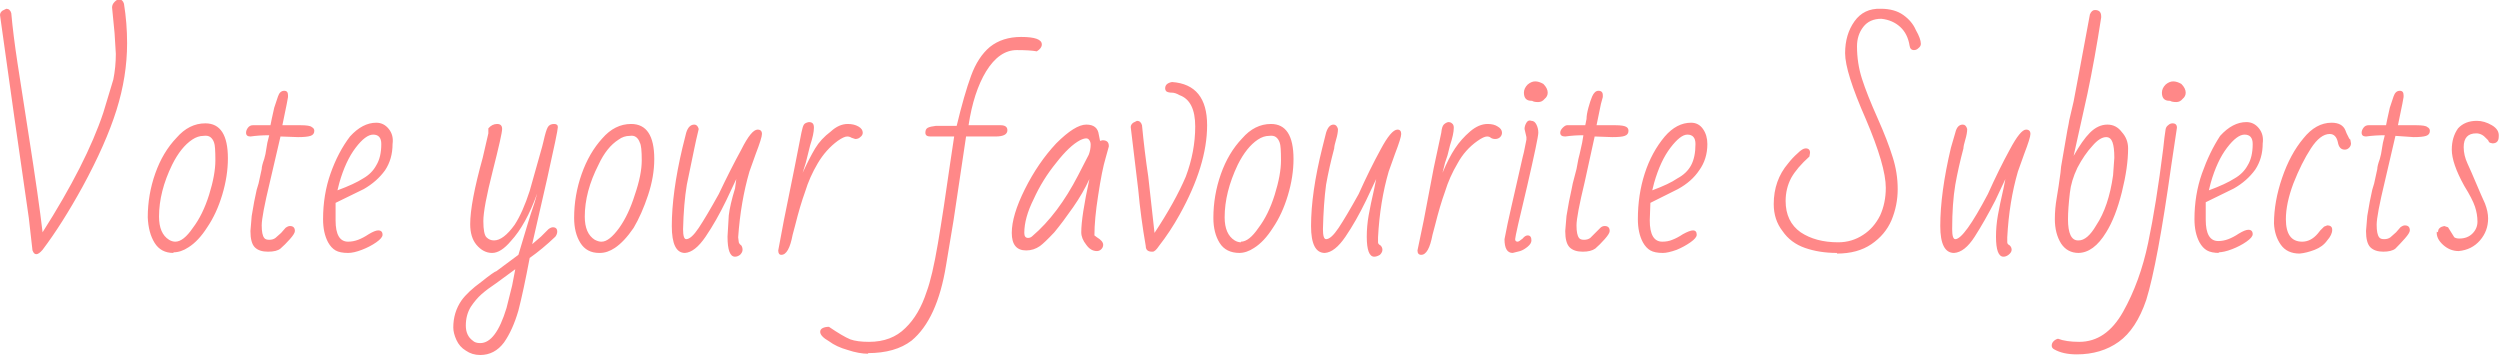
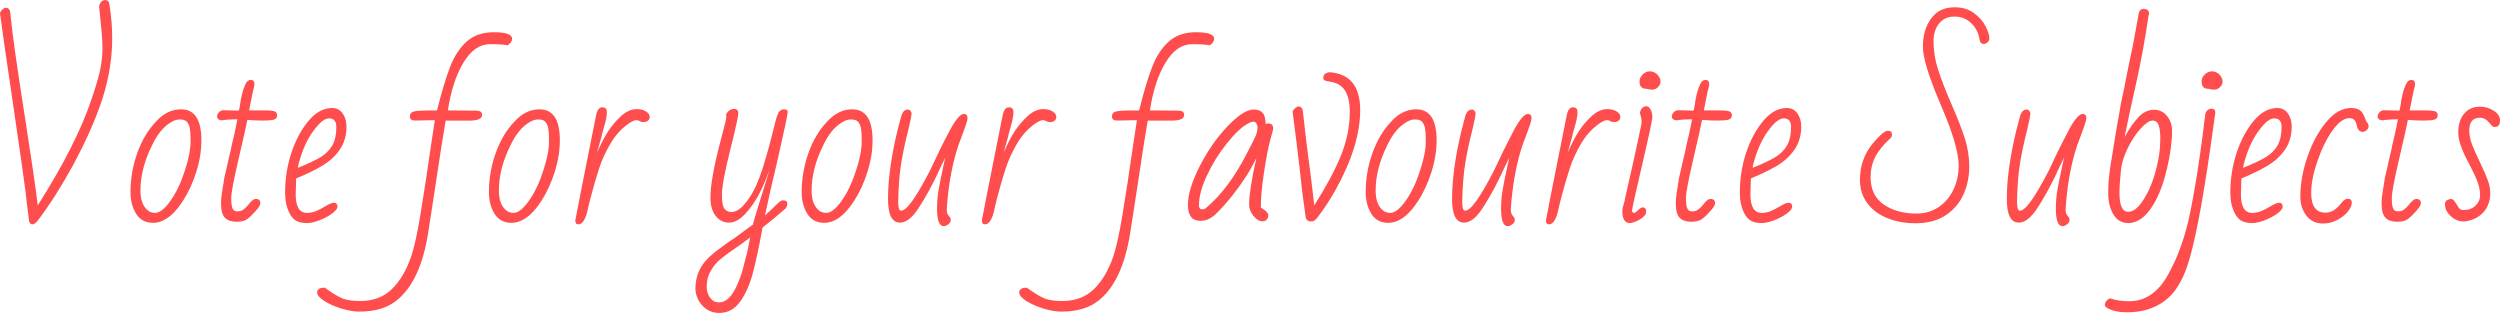
- <svg xmlns="http://www.w3.org/2000/svg" version="1.1" viewBox="0 0 3993 567">
+ <svg xmlns="http://www.w3.org/2000/svg" xml:space="preserve" width="724.48" height="90.69">
  <defs>
-     <linearGradient id="a" x1="190" x2="1694" y1="2433" y2="2433" gradientTransform="scale(2.65414 .37677)" gradientUnits="userSpaceOnUse">
-       <stop offset="0" stop-color="#f88" />
+     <linearGradient id="a" x1="1.79" x2="258.116" y1="-52.726" y2="-52.726" gradientUnits="userSpaceOnUse" gradientTransform="scale(2.8264 .3538)">
+       <stop offset="0" stop-color="#ff4c4c" />
+       <stop offset="1" stop-color="#ff4c4c" />
    </linearGradient>
  </defs>
-   <path d="m556 1034-6-53-23-160-23-164q0-4 4-7l6-3q6 0 8 7 3 34 10 80L550 850q16 102 22 154 70-110 97-191l16-53q4-20 4-41l-2-33-4-41q0-5 4-9t7-4q6 0 8 7 5 31 5 63 0 53-17 107t-54 122q-33 60-64 101-6 7-10 7t-6-6zm225 3q-20 0-30-16T740 980q0-36 12-70t34-57q20-23 46-23 36 0 36 56 0 28-9 58t-24 52q-14 22-30 32-12 8-24 8zm3-18q13 0 28-22 16-21 26-53 10-32 10-55t-2-28q-2-6-6-9t-11-2q-9 0-18 6-18 12-32 40-21 43-21 83 0 27 16 37 5 3 10 3zm148 16q-14 0-21-7-7-7-7-26l2-24 4-23 4-19 3-10 5-23q0-5 4-16l2-8 3-18 3-12q-16 0-30 2-7 0-7-6 0-4 3-8t8-4h28l2-10 4-18 6-18q3-9 10-9 6 0 6 7v3l-2 11-7 34h29q15 0 18 3 4 2 4 6 0 6-6 8-6 2-20 2l-28-1-17 73q-13 54-13 69t4 20q2 3 8 3 6 0 10-3l9-8 7-8q4-3 7-3 8 0 8 8 0 4-8 13t-15 15q-6 5-20 5zm128 2q-13 0-20-4t-12-13q-8-15-8-37 0-39 12-73t31-59q20-22 42-22 12 0 20 10t6 24q0 24-12 42-13 18-34 30l-45 22v28q0 34 20 34 8 0 16-3t17-9q10-6 15-6 7 0 7 7 0 5-10 12t-23 12q-13 5-22 5zm-17-100q27-10 41-19 14-8 21-21 8-13 8-34 0-15-13-15-12 0-28 21-16 21-26 56l-3 12zm228 263q-13 0-23-7-10-6-15-17t-5-20q0-24 13-43 10-14 32-30 20-16 24-17l35-26 15-50 5-16 6-18 4-14q-18 50-42 76-16 19-30 19t-25-13q-10-12-10-33 0-34 20-106l9-39v-8q6-7 14-7t8 8q0 8-15 67t-15 80q0 21 5 26t12 5q15 0 33-25 13-20 24-54l20-71 2-8q4-18 7-23 3-5 10-5 6 0 6 5 0 6-17 82l-24 105 14-12 12-12q4-3 7-3 7 0 7 7 0 4-3 8-21 20-41 34-10 53-18 84-9 31-23 51-15 20-38 20zm0-19q25 0 42-56l9-36 5-26-30 22q-15 10-24 18t-17 20q-8 13-8 30 0 16 11 24 4 4 12 4zm190-144q-20 0-30-16t-10-40q0-36 12-70t33-57q20-23 46-23 37 0 37 56 0 28-10 58t-23 52q-15 22-30 32-12 8-24 8zm4-18q12 0 28-22 15-21 25-53 11-32 11-55t-3-28q-2-6-6-9t-10-2q-10 0-18 6-19 12-32 40-22 43-22 83 0 27 16 37 6 3 10 3zm213 24q-12 0-12-32l2-34q2-17 10-43l2-15-16 34q-16 33-33 58t-33 26q-21 0-21-43 0-53 17-125l6-24q4-13 13-13 5 0 7 7l-4 17-3 14-12 58q-5 30-6 71 0 16 5 16 8 0 20-18t32-54q19-40 36-71 16-32 26-32 7 0 7 7 0 6-10 32l-10 28q-14 48-18 105l1 8q1 3 4 5 2 3 2 7t-4 8q-4 3-8 3zm74-3q-5 0-5-7l9-48 17-84 11-56q2-10 4-13t8-4q4 0 6 2 2 2 2 7 0 10-6 28l-4 16-3 12-5 16q11-24 20-39t25-27q13-12 27-12 10 0 17 4t7 10q0 4-4 7-3 3-8 3l-6-2q-3-2-7-2-5 0-15 7-19 14-32 36-13 22-20 45-8 22-16 54l-4 15q-6 32-18 32zm139 158q-15 0-33-6-18-5-30-14-14-8-14-15 0-4 4-6t10-2q22 15 34 20 11 4 30 4 36 0 58-22 22-21 34-58 9-24 18-77t20-131l6-40H1990q-8 0-8-6t4-8q4-2 13-3h33q12-50 23-80t30-46q20-16 50-16 33 0 33 12 0 6-8 11-11-2-32-2-28 0-49 34-20 33-28 86h51q11 0 11 8 0 10-19 10h-47l-20 134-12 72q-14 86-55 120-26 20-70 20zm365-164q-10 0-17-10-8-10-8-20 0-25 13-85-10 22-26 45t-30 40q-16 17-23 22-10 7-22 7-23 0-23-28t21-70q21-42 50-73 30-30 48-30 18 0 20 16l2 10 4-1q10 0 10 9v1l-5 18q-6 20-12 60-6 38-6 64l4 3q10 6 10 12 0 4-3 7-3 3-7 3zm-110-21q4 0 7-3 41-35 73-97l17-33q3-8 3-16 0-4-2-7-2-3-5-3-4 0-10 3-17 9-38 36-22 27-36 58-15 30-15 54 0 8 6 8zm198 22q-10 0-10-9-8-46-12-90l-12-100q0-4 4-7l6-3q6 0 8 7 4 42 10 82l10 90q33-50 50-90 15-40 15-80 0-41-25-50-7-4-12-4-6 0-9-2-2-2-2-5 0-8 11-10 56 4 56 69 0 64-44 143-15 27-33 50-6 9-10 9zm140 2q-22 0-32-16t-10-40q0-36 12-70t34-57q20-23 46-23 36 0 36 56 0 28-9 58t-24 52q-14 22-30 32-12 8-24 8zm2-18q13 0 28-22 16-21 26-53 10-32 10-55t-2-28q-2-6-6-9t-11-2q-9 0-18 6-18 12-32 40Q2460 940 2460 980q0 27 16 37 5 3 10 3zm213 24q-12 0-12-32 0-17 3-34t9-43l3-15-16 34q-16 33-33 58t-33 26q-22 0-22-43 0-53 18-125l6-24q4-13 12-13 5 0 7 7 0 7-3 17t-3 14q-8 30-13 58-4 30-5 71 0 16 5 16 8 0 20-18t32-54q18-40 35-71 17-32 27-32 6 0 6 7 0 6-10 32l-10 28q-14 48-17 105v8q0 3 4 5 3 3 3 7t-4 8q-5 3-9 3zm75-3q-6 0-6-7l10-48 16-84 12-56q1-10 4-13t7-4q4 0 6 2 3 2 3 7 0 10-6 28l-4 16-4 12-4 16q10-24 20-39t24-27q14-12 28-12 10 0 16 4 7 4 7 10 0 4-3 7-3 3-8 3-4 0-7-2-2-2-6-2-5 0-15 7-20 14-32 36-13 22-20 45-8 22-16 54l-4 15q-6 32-18 32zm146-3q-13 0-13-22l2-10 3-15 6-27 8-35 10-44 2-8 4-20v-4l-3-13q0-5 3-10t8-3q5 0 8 6t3 13q0 8-18 86-19 79-19 84 0 4 4 4 2 0 8-5 4-5 8-5 6 0 6 8 0 5-6 10t-12 7l-12 3zm40-241q-6 0-9-2h-1q-12 0-12-13 0-7 6-13 6-5 12-5t13 4q7 7 7 14 0 6-5 10-4 5-10 5zm72 239q-14 0-21-7-7-7-7-26l2-24 4-23 4-19 2-10 6-23 3-16 2-8 4-18 2-12q-15 0-29 2-8 0-8-6 0-4 4-8t7-4h29l2-10q0-7 3-18t6-18q4-9 10-9 7 0 7 7v3l-3 11-7 34h30q14 0 18 3 3 2 3 6 0 6-6 8-5 2-20 2l-28-1-16 73q-13 54-13 69t4 20q2 3 8 3 6 0 10-3l8-8 8-8q3-3 7-3 8 0 8 8 0 4-8 13t-15 15q-7 5-20 5zm128 2q-13 0-20-4t-12-13q-8-15-8-37 0-39 11-73t32-59q19-22 42-22 12 0 19 10t7 24q0 24-13 42-12 18-34 30l-44 22-1 28q0 34 20 34 9 0 16-3 8-3 17-9 11-6 16-6 6 0 6 7 0 5-10 12t-22 12q-14 5-22 5zm-17-100q27-10 40-19 15-8 22-21 7-13 7-34 0-15-13-15-11 0-27 21t-26 56l-3 12zm295 100q-28 0-51-8t-36-27q-14-18-14-43 0-38 23-65 7-9 15-16 8-8 13-8 7 0 7 7l-1 6q-20 18-29 34-9 17-9 37 0 33 24 50 24 16 60 16 22 0 40-12 17-11 27-31 9-20 9-44 0-35-32-110-33-75-33-105t15-51 42-20q22 0 36 10t20 24q8 14 8 22 0 4-4 7-3 3-7 3-6 0-7-7-3-19-15-30t-30-13q-19 0-29 13t-10 31q0 27 8 52t25 63q16 36 24 62 8 25 8 51 0 26-10 50-10 23-32 38t-55 15zm266 6q-12 0-12-32 0-17 3-34t9-43l3-15-16 34q-17 33-33 58t-33 26q-22 0-22-43 0-53 17-125l7-24q3-13 12-13 5 0 7 7 0 7-3 17T3640 870q-8 30-13 58-5 30-5 71 0 16 5 16 7 0 20-18t32-54q18-40 35-71 17-32 26-32 7 0 7 7 0 6-10 32l-10 28q-14 48-17 105v8q0 3 4 5 3 3 3 7t-5 8q-4 3-8 3zm120-6q-18 0-28-15-10-16-10-39 0-17 3-34t6-40l1-10 10-58 2-10 1-6 7-30 10-53 16-86q3-7 8-7 10 0 10 10v2q-10 65-22 122l-22 99q14-25 26-37 13-13 28-13 14 0 23 12 10 11 10 26 0 30-10 70t-25 64q-20 33-45 33zm0-20q14 0 28-24 20-30 27-80l2-28q0-17-3-25t-10-8q-10 0-22 14-13 14-24 35-10 21-12 40-3 26-3 42 0 34 16 34zm-3 182q-22 0-36-8-4-2-4-6t3-7q3-3 7-4 13 5 34 5 43 0 70-48t40-110q13-62 24-150l2-18 2-14q1-4 4-6 3-3 7-3 7 0 7 7l-9 60q-22 157-40 215-16 47-44 67t-67 20zM3980 796q-7 0-10-2h-1q-12 0-12-13 0-7 6-13 6-5 12-5t13 4q7 7 7 14 0 6-5 10-4 5-10 5zm69 241q-13 0-20-4t-12-13q-8-15-8-37 0-39 12-73t29-60q20-22 42-22 12 0 20 10t6 24q0 24-12 42-13 18-34 30l-45 22v28q0 34 20 34 8 0 16-3t17-9q10-6 15-6 7 0 7 7 0 5-10 12t-23 12q-13 5-22 5zm-17-100q27-10 41-19 14-8 21-21 8-13 8-34 0-15-13-15-12 0-28 21-16 21-26 56l-3 12zm145 101q-20 0-30-14t-11-34q0-35 13-73t34-63q20-25 45-25 17 0 22 12l2 5 2 4q2 5 4 6l1 6q0 4-3 7-3 3-7 3-9 0-11-12-3-13-13-13-15 0-30 23t-28 56q-12 32-12 57 0 36 26 36 14 0 25-13l4-5 6-6 5-2q8 0 8 7 0 8-8 17-7 10-20 15t-24 6zm134-3q-14 0-21-7-7-7-7-26l2-24 4-23 4-19 3-10 5-23q0-5 4-16l2-8 3-18 3-12q-16 0-30 2-7 0-7-6 0-4 3-8t8-4h28l2-10 4-18 6-18q3-9 10-9 6 0 6 7v3l-2 11-7 34h29q15 0 18 3 4 2 4 6 0 6-6 8-6 2-20 2L4330 850l-17 73q-13 54-13 69t4 20q2 3 8 3 6 0 10-3l9-8 7-8q4-3 7-3 8 0 8 8 0 4-8 13T4330 1030q-6 5-20 5zm87-31q0-5 3-7 2-2 7-3l6 2 5 8 5 8q3 2 8 2 13 0 21-8t8-19q0-12-4-24T4440 930q-20-36-20-58 0-20 10-34 11-12 30-12 12 0 24 7t11 18q0 11-10 11l-4-1q-2-1-3-4l-3-3q-7-8-16-8-20 0-20 22 0 13 6 26t14 32 14 32q5 13 5 24 0 20-13 35t-34 17q-14 0-25-10t-10-21" fill="url(#a)" transform="translate(-504-633)" />
+   <path d="M13.5.13q-.7-5.25-1.02-8.45-.51-4.22-3.65-25.6-3.07-20.67-3.77-26.3.19-.58.73-1.06.55-.48.99-.48.9 0 1.22 1.09.51 5.37 1.57 12.7 1.05 7.33 2.85 18.85Q14.98-12.86 16-4.48q11.14-17.54 15.55-30.66 1.79-5.24 2.5-8.44.7-3.2.7-6.6 0-2.11-.29-5.18-.28-3.07-.67-6.66 0-.76.55-1.37.54-.61 1.12-.61 1.08 0 1.28 1.09.83 4.99.83 9.98 0 8.58-2.72 17.19-2.72 8.6-8.55 19.48Q20.99-6.59 15.94 0q-.84 1.02-1.48 1.02T13.5.13zm35.97.45q-3.33 0-4.96-2.63-1.63-2.62-1.63-6.27 0-5.82 1.95-11.3 1.95-5.47 5.35-9.05 3.26-3.65 7.36-3.65 5.88 0 5.88 8.96 0 4.48-1.47 9.15t-3.81 8.32q-2.33 3.65-4.83 5.25Q51.39.58 49.47.58zm.51-2.88q1.99 0 4.45-3.46 2.47-3.46 4.13-8.58 1.73-5.12 1.73-8.7 0-3.71-.45-4.61-.38-.96-.96-1.34-.58-.39-1.79-.39-1.35 0-2.82 1.03-2.94 1.85-5.12 6.4-3.39 6.78-3.39 13.18 0 4.35 2.5 6.02.89.45 1.72.45zM73.6.26q-2.24 0-3.36-1.16-1.12-1.15-1.12-4.16 0-1.66.38-3.84l.58-3.64.7-3.01.39-1.73.83-3.52q.13-.83.58-2.69l.32-1.28.57-2.75.39-1.92q-2.5 0-4.61.32-1.28-.19-1.28-1.09 0-.64.51-1.21.51-.58 1.22-.64l4.6.12.32-1.6q.13-1.28.52-2.94.38-1.66.96-2.94.57-1.41 1.66-1.41 1.02 0 1.02 1.15v.38q-.25 1.28-.44 1.86L77.25-32h4.61q2.43 0 3 .38.52.39.52.96 0 1.03-.93 1.32-.93.28-3.17.28-2.05 0-4.54-.19-.39 2.11-2.63 11.71-2.05 8.71-2.05 11.01 0 2.5.58 3.27.32.51 1.34.51.9 0 1.57-.48t1.38-1.31q.7-.9 1.21-1.35.52-.45 1.09-.45 1.28 0 1.28 1.28 0 .64-1.28 2.12-1.28 1.47-2.43 2.36-1.02.84-3.2.84zm20.48.38q-2.05 0-3.2-.67-1.15-.67-1.86-2.08-1.34-2.5-1.34-6.02 0-6.14 1.86-11.68 1.85-5.53 5.05-9.31 3.07-3.58 6.72-3.58 1.92 0 3.04 1.56 1.12 1.57 1.12 3.81 0 3.91-2.01 6.79-2.02 2.88-5.41 4.8-2.95 1.72-7.17 3.45l-.13 4.61q0 5.38 3.27 5.38 1.34 0 2.59-.52 1.25-.51 2.72-1.4 1.73-1.03 2.43-1.03 1.09 0 1.09 1.15 0 .84-1.57 1.99T97.6-.16q-2.11.8-3.52.8zm-2.69-16q4.29-1.73 6.53-3.07 2.24-1.35 3.42-3.39 1.19-2.05 1.19-5.38 0-2.5-2.11-2.5-1.86 0-4.36 3.4-2.62 3.39-4.22 8.89-.45 1.54-.45 2.05zm17.79 41.66q-2.3 0-5.21-.89-2.91-.9-4.96-2.21t-2.05-2.46q0-.64.58-1.03.57-.38 1.66-.32 3.46 2.5 5.31 3.17 1.86.67 4.93.67 5.63 0 9.15-3.42 3.52-3.43 5.57-9.31 1.34-3.84 2.75-12.39 1.41-8.54 3.2-20.96l.96-6.33-5.95.12q-1.28-.12-1.28-1.15 0-.89.61-1.25.61-.35 2.05-.44 1.44-.1 5.21-.1 1.99-8 3.81-12.67t4.83-7.33q3.01-2.66 7.81-2.66 5.31 0 5.31 1.92 0 .96-1.28 1.86-1.73-.32-5.12-.32-4.48 0-7.71 5.34-3.23 5.35-4.51 13.86l8.13.06q1.79 0 1.79 1.22 0 1.54-3.07 1.66h-7.49q-.83 4.61-3.33 21.25l-1.79 11.59q-2.24 13.69-8.9 19.13-4.03 3.39-11.01 3.39zM153.34.58q-3.32 0-4.96-2.63-1.63-2.62-1.63-6.27 0-5.82 1.95-11.3 1.96-5.47 5.35-9.05 3.26-3.65 7.36-3.65 5.89 0 5.89 8.96 0 4.48-1.48 9.15-1.47 4.67-3.8 8.32-2.34 3.65-4.84 5.25-1.92 1.22-3.84 1.22zm.52-2.88q1.98 0 4.44-3.46 2.47-3.46 4.13-8.58 1.73-5.12 1.73-8.7 0-3.71-.45-4.61-.38-.96-.96-1.34-.57-.39-1.79-.39-1.34 0-2.82 1.03-2.94 1.85-5.12 6.4-3.39 6.78-3.39 13.18 0 4.35 2.5 6.02.89.45 1.73.45zm18.81 3.32q-.89 0-.89-1.15l1.47-7.61 2.69-13.51 1.79-8.96q.25-1.41.7-2.05.45-.64 1.15-.64.64 0 1 .32.35.32.35 1.16 0 1.47-.9 4.48-.45 1.47-.64 2.49-.25.9-.57 2.02-.32 1.12-.71 2.59 1.73-3.9 3.27-6.24 1.53-2.34 3.84-4.45 2.17-1.85 4.35-1.85 1.6 0 2.69.67 1.08.67 1.08 1.57 0 .7-.51 1.12-.51.41-1.28.41-.57 0-1.09-.25-.38-.32-1.02-.32-.83 0-2.43 1.15-3.01 2.17-5.09 5.73-2.08 3.55-3.26 7.16-1.19 3.62-2.53 8.74l-.58 2.37q-.96 5.05-2.88 5.05zm40.77 25.67q-2.05 0-3.62-1.09-1.56-1.09-2.4-2.72-.83-1.63-.83-3.23 0-3.91 2.11-6.98 1.54-2.24 5.12-4.8 3.27-2.43 3.84-2.69l5.57-4.09q.19-.9 2.37-7.94l.83-2.62q.45-1.6.9-2.95.45-1.34.64-2.24-2.75 8-6.59 12.23-2.56 2.94-5 2.94-2.43 0-3.93-1.95-1.51-1.95-1.51-5.34 0-5.38 3.08-16.96 1.53-5.76 1.53-6.21-.06-.26-.06-.58 0-.45.19-.7.9-1.22 2.11-1.22 1.22 0 1.22 1.28t-2.37 10.75q-2.37 9.48-2.37 12.87 0 3.33.83 4.16.77.83 1.92.83 2.44 0 5.19-4.1 2.17-3.2 3.87-8.6 1.7-5.41 3.17-11.43l.32-1.28q.7-2.88 1.21-3.58.52-.77 1.54-.77t1.02.77q0 .89-2.75 13.05-2.69 11.33-3.84 16.9 1.28-1.09 2.24-2.05 1.28-1.28 1.89-1.79.61-.51 1.12-.51 1.22 0 1.22 1.09 0 .57-.52 1.28-3.45 3.07-6.65 5.5-1.54 8.45-2.88 13.41-1.35 4.96-3.68 8.16-2.34 3.2-6.05 3.2zm.06-3.07q3.91 0 6.66-9.03l1.47-5.63.83-4.16q-2.49 1.92-4.86 3.52t-3.87 2.88q-1.51 1.28-2.69 3.26-1.18 1.99-1.18 4.55 0 2.62 1.72 4.03.64.58 1.92.58zM243.97.58q-3.33 0-4.96-2.63-1.63-2.62-1.63-6.27 0-5.82 1.95-11.3 1.95-5.47 5.34-9.05 3.27-3.65 7.36-3.65 5.89 0 5.89 8.96 0 4.48-1.47 9.15t-3.81 8.32q-2.34 3.65-4.83 5.25-1.92 1.22-3.84 1.22zm.51-2.88q1.98 0 4.45-3.46 2.46-3.46 4.13-8.58 1.72-5.12 1.72-8.7 0-3.71-.44-4.61-.39-.96-.96-1.34-.58-.39-1.8-.39-1.34 0-2.81 1.03-2.95 1.85-5.12 6.4-3.39 6.78-3.39 13.18 0 4.35 2.49 6.02.9.45 1.73.45zm34.05 3.84q-1.92 0-1.92-5.12 0-2.69.45-5.38.44-2.69 1.4-6.98l.52-2.36q-1.09 2.11-2.56 5.37-2.63 5.38-5.28 9.41-2.66 4.03-5.28 4.03-3.46 0-3.46-6.85 0-8.51 2.75-19.9l1.03-3.9q.57-2.12 1.98-2.12.77 0 1.09 1.09-.13 1.15-.51 2.75-.39 1.6-.52 2.31-1.21 4.67-1.98 9.31-.77 4.64-.9 11.3 0 2.56.84 2.56 1.21 0 3.26-2.85t5.06-8.67q2.94-6.34 5.63-11.43t4.22-5.09q1.09 0 1.09 1.22 0 .9-1.6 5.06-1.22 3.13-1.6 4.54-2.24 7.68-2.82 16.77 0 .83.16 1.25.16.41.58.86.42.45.42 1.09 0 .64-.71 1.18-.7.55-1.34.55zm11.97-.52q-.9 0-.9-1.15l1.47-7.61 2.69-13.51 1.79-8.96q.26-1.41.71-2.05.44-.64 1.15-.64.64 0 .99.32t.35 1.16q0 1.47-.89 4.48-.45 1.47-.64 2.49-.26.9-.58 2.02-.32 1.12-.7 2.59 1.72-3.9 3.26-6.24 1.54-2.34 3.84-4.45 2.18-1.85 4.35-1.85 1.6 0 2.69.67 1.09.67 1.09 1.57 0 .7-.51 1.12-.52.41-1.28.41-.58 0-1.09-.25-.39-.32-1.03-.32-.83 0-2.43 1.15-3.01 2.17-5.09 5.73-2.08 3.55-3.26 7.16-1.18 3.62-2.53 8.74l-.57 2.37q-.96 5.05-2.88 5.05zm22.14 25.28q-2.3 0-5.22-.89-2.91-.9-4.96-2.21-2.04-1.31-2.04-2.46 0-.64.57-1.03.58-.38 1.67-.32 3.45 2.5 5.31 3.17 1.85.67 4.93.67 5.63 0 9.15-3.42 3.52-3.43 5.57-9.31 1.34-3.84 2.75-12.39 1.41-8.54 3.2-20.96l.96-6.33-5.95.12q-1.28-.12-1.28-1.15 0-.89.6-1.25.61-.35 2.05-.44 1.44-.1 5.22-.1 1.98-8 3.81-12.67 1.82-4.67 4.83-7.33t7.81-2.66q5.31 0 5.31 1.92 0 .96-1.28 1.86-1.73-.32-5.12-.32-4.48 0-7.71 5.34-3.24 5.35-4.52 13.86l8.13.06q1.79 0 1.79 1.22 0 1.54-3.07 1.66h-7.49q-.83 4.61-3.32 21.25l-1.8 11.59q-2.24 13.69-8.89 19.13-4.03 3.39-11.01 3.39zM371.01.13q-1.47 0-2.72-1.57-1.25-1.57-1.25-3.36 0-3.97 2.11-13.44-1.6 3.46-4.13 7.07-2.52 3.62-4.96 6.37-2.43 2.75-3.58 3.58Q354.88 0 352.96 0q-3.65 0-3.65-4.61 0-4.48 3.39-11.17 3.4-6.68 8.07-11.61 4.67-4.87 7.55-4.87 2.94 0 3.33 2.56.19.77.19 1.67.32-.19.7-.19 1.48 0 1.48 1.4v.26l-.77 2.82q-.9 3.2-1.86 9.47-.96 6.27-.96 10.43l.64.38q1.54.96 1.54 1.92 0 .64-.45 1.16-.45.51-1.15.51zm-17.54-3.46q.71 0 1.15-.45 6.53-5.56 11.59-15.42 2.17-4.1 2.72-5.38.54-1.28.54-2.49 0-.64-.32-1.15-.32-.52-.83-.52-.64 0-1.66.58-2.56 1.34-6.05 5.7-3.49 4.35-5.73 9.21-2.37 4.93-2.37 8.77 0 1.15.96 1.15zM385.22.19q-1.6 0-1.8-1.34-1.08-7.36-1.79-14.53-1.02-8.64-1.98-15.94.19-.57.73-1.05.55-.48 1-.48.89 0 1.21 1.09.71 6.65 1.54 13.12.77 5.44 1.79 14.46 5.18-8.13 7.74-14.46 2.56-6.34 2.56-12.68 0-6.72-3.96-8.25-1.16-.45-2.05-.51-.96-.13-1.31-.36-.36-.22-.36-.73 0-1.35 1.8-1.6 8.89.64 8.89 10.94 0 10.31-7.04 22.98-2.37 4.29-5.25 8.06-.96 1.28-1.72 1.28zm22.2.39q-3.32 0-4.96-2.63-1.63-2.62-1.63-6.27 0-5.82 1.95-11.3 1.96-5.47 5.35-9.05 3.26-3.65 7.36-3.65 5.89 0 5.89 8.96 0 4.48-1.48 9.15-1.47 4.67-3.8 8.32-2.34 3.65-4.84 5.25-1.92 1.22-3.84 1.22zm.52-2.88q1.98 0 4.44-3.46 2.47-3.46 4.13-8.58 1.73-5.12 1.73-8.7 0-3.71-.45-4.61-.38-.96-.96-1.34-.57-.39-1.79-.39-1.34 0-2.82 1.03-2.94 1.85-5.12 6.4-3.39 6.78-3.39 13.18 0 4.35 2.5 6.02.89.45 1.73.45zm34.04 3.84q-1.92 0-1.92-5.12 0-2.69.45-5.38t1.41-6.98l.51-2.36q-1.09 2.11-2.56 5.37-2.62 5.38-5.28 9.41-2.65 4.03-5.28 4.03-3.45 0-3.45-6.85 0-8.51 2.75-19.9l1.02-3.9q.58-2.12 1.99-2.12.76 0 1.08 1.09-.12 1.15-.51 2.75-.38 1.6-.51 2.31-1.22 4.67-1.98 9.31-.77 4.64-.9 11.3 0 2.56.83 2.56 1.22 0 3.27-2.85 2.04-2.85 5.05-8.67 2.95-6.34 5.63-11.43 2.69-5.09 4.23-5.09 1.09 0 1.09 1.22 0 .9-1.6 5.06-1.22 3.13-1.6 4.54-2.24 7.68-2.82 16.77 0 .83.16 1.25.16.41.58.86.41.45.41 1.09 0 .64-.7 1.18-.71.55-1.35.55zm11.97-.52q-.89 0-.89-1.15l1.47-7.61 2.69-13.51 1.79-8.96q.25-1.41.7-2.05.45-.64 1.15-.64.64 0 1 .32.35.32.35 1.16 0 1.47-.9 4.48-.45 1.47-.64 2.49-.25.9-.57 2.02-.32 1.12-.71 2.59 1.73-3.9 3.27-6.24 1.53-2.34 3.84-4.45 2.17-1.85 4.35-1.85 1.6 0 2.69.67 1.08.67 1.08 1.57 0 .7-.51 1.12-.51.41-1.28.41-.57 0-1.09-.25-.38-.32-1.02-.32-.83 0-2.43 1.15-3.01 2.17-5.09 5.73-2.08 3.55-3.26 7.16-1.19 3.62-2.53 8.74l-.58 2.37q-.96 5.05-2.88 5.05zm23.43-.38q-2.18 0-2.18-3.52 0-.9.32-1.6.32-1.09.58-2.5l.96-4.28 1.28-5.64q.64-3.13 1.53-7.04.13-.38.26-1.28.64-2.75.64-3.2v-.64q0-.51-.45-2.11 0-.77.54-1.41.55-.64 1.32-.64.7 0 1.21.96t.51 2.12q0 1.28-2.94 13.82-2.94 12.54-2.94 13.31 0 .71.64.71.32 0 1.15-.84.77-.76 1.28-.76 1.02 0 1.02 1.28 0 .76-.89 1.53-.9.77-2.05 1.25t-1.79.48zm6.46-38.66q-1.02 0-1.54-.25h-.25q-1.86 0-1.86-2.18 0-1.09.93-1.98.93-.9 2.02-.9 1.08 0 2.04.77 1.09 1.09 1.09 2.11 0 .96-.73 1.7-.74.73-1.7.73zM495.17.26q-2.24 0-3.36-1.16-1.12-1.15-1.12-4.16 0-1.66.38-3.84l.58-3.64.7-3.01.39-1.73.83-3.52q.13-.83.57-2.69l.32-1.28.58-2.75.38-1.92q-2.49 0-4.6.32-1.28-.19-1.28-1.09 0-.64.51-1.21.51-.58 1.21-.64l4.61.12.32-1.6q.13-1.28.51-2.94.39-1.66.96-2.94.58-1.41 1.67-1.41 1.02 0 1.02 1.15v.38q-.25 1.28-.45 1.86L498.82-32h4.6q2.44 0 3.01.38.51.39.51.96 0 1.03-.92 1.32-.93.28-3.17.28-2.05 0-4.55-.19-.38 2.11-2.62 11.71-2.05 8.71-2.05 11.01 0 2.5.58 3.27.32.51 1.34.51.9 0 1.57-.48t1.38-1.31q.7-.9 1.21-1.35.51-.45 1.09-.45 1.28 0 1.28 1.28 0 .64-1.28 2.12-1.28 1.47-2.43 2.36-1.03.84-3.2.84zm20.48.38q-2.05 0-3.2-.67-1.15-.67-1.86-2.08-1.34-2.5-1.34-6.02 0-6.14 1.85-11.68 1.86-5.53 5.06-9.31 3.07-3.58 6.72-3.58 1.92 0 3.04 1.56 1.12 1.57 1.12 3.81 0 3.91-2.02 6.79-2.01 2.88-5.4 4.8-2.95 1.72-7.17 3.45l-.13 4.61q0 5.38 3.26 5.38 1.35 0 2.6-.52 1.24-.51 2.72-1.4 1.72-1.03 2.43-1.03 1.09 0 1.09 1.15 0 .84-1.57 1.99t-3.68 1.95q-2.11.8-3.52.8zm-2.69-16q4.29-1.73 6.53-3.07 2.24-1.35 3.42-3.39 1.19-2.05 1.19-5.38 0-2.5-2.12-2.5-1.85 0-4.35 3.4-2.62 3.39-4.22 8.89-.45 1.54-.45 2.05zM560.13.7q-4.42 0-8.1-1.47-3.68-1.47-5.82-4.32-2.15-2.85-2.15-6.75 0-6.08 3.65-10.5 1.09-1.34 2.37-2.56 1.28-1.21 2.05-1.21 1.21 0 1.21 1.09 0 .51-.25.89-3.2 2.88-4.58 5.57-1.37 2.69-1.37 5.82 0 5.38 3.8 8 3.81 2.63 9.51 2.63 3.65 0 6.43-1.89t4.29-5.09q1.5-3.2 1.5-6.91 0-5.63-5.18-17.6-5.19-12.1-5.19-16.83 0-4.93 2.37-8.19 2.37-3.27 6.79-3.27 3.39 0 5.66 1.7 2.27 1.69 3.36 3.84 1.09 2.14 1.09 3.49 0 .64-.55 1.12-.54.48-1.12.48-.96 0-1.15-1.16-.45-2.94-2.43-4.86-1.98-1.92-4.86-1.92-2.88 0-4.48 2.02-1.6 2.01-1.6 5.02 0 4.22 1.28 8.22 1.28 4 3.9 10.08 2.56 5.83 3.87 9.89 1.31 4.07 1.31 8.29 0 4.1-1.6 7.84t-5.12 6.14Q565.5.7 560.13.7zm42.62.84q-1.92 0-1.92-5.12 0-2.69.45-5.38t1.41-6.98l.51-2.36q-1.09 2.11-2.56 5.37-2.62 5.38-5.28 9.41T590.08.51q-3.46 0-3.46-6.85 0-8.51 2.76-19.9l1.02-3.9q.58-2.12 1.98-2.12.77 0 1.09 1.09-.13 1.15-.51 2.75t-.51 2.31q-1.22 4.67-1.99 9.31-.76 4.64-.89 11.3 0 2.56.83 2.56 1.22 0 3.26-2.85 2.05-2.85 5.06-8.67 2.94-6.34 5.63-11.43t4.23-5.09q1.08 0 1.08 1.22 0 .9-1.6 5.06-1.21 3.13-1.6 4.54-2.24 7.68-2.81 16.77 0 .83.16 1.25.16.41.57.86.42.45.42 1.09 0 .64-.7 1.18-.71.55-1.35.55zm19.07-.9q-2.81 0-4.32-2.5-1.5-2.49-1.5-6.2 0-2.76.32-5.41.32-2.66.96-6.31l.26-1.66q.96-6.02 1.6-9.34.12-.84.25-1.48t.19-1.15q.58-3.01 1.03-4.86.32-1.92 1.66-8.39 1.03-4.54 2.63-13.76.44-1.02 1.28-1.02 1.66 0 1.66 1.41l-.13.45q-1.53 10.36-3.58 19.58-2.31 10.3-3.39 15.74 2.17-3.9 4.16-5.92 1.98-2.01 4.35-2.01 2.37 0 3.81 1.82 1.44 1.83 1.44 4.19 0 4.93-1.51 11.24-1.5 6.3-3.93 10.27-3.2 5.31-7.24 5.31zm0-3.26q2.31 0 4.61-3.84 3.07-4.93 4.35-12.74.32-2.43.32-4.61 0-2.62-.48-3.93-.48-1.32-1.76-1.32-1.34 0-3.42 2.28-2.08 2.27-3.74 5.63-1.67 3.36-1.99 6.3-.45 4.29-.45 6.79 0 5.44 2.56 5.44zm-.32 29.12q-3.52 0-5.76-1.22-.7-.38-.7-.96t.48-1.15q.48-.58 1.12-.71 2.18.84 5.44.84 6.98 0 11.26-7.68 4.29-7.68 6.34-17.64 2.05-9.95 3.84-23.9.19-1.66.35-2.94.16-1.28.29-2.18.19-.7.7-1.09.52-.38 1.09-.38 1.09 0 1.09 1.15l-1.34 9.6q-3.59 25.02-6.6 34.3-2.43 7.56-6.88 10.76-4.44 3.2-10.72 3.2zm25.22-64.52q-1.02 0-1.54-.25h-.25q-1.86 0-1.86-2.18 0-1.09.93-1.98.93-.9 2.02-.9 1.08 0 2.04.77 1.09 1.09 1.09 2.11 0 .96-.73 1.7-.74.73-1.7.73zM657.79.64q-2.05 0-3.2-.67-1.15-.67-1.85-2.08-1.35-2.5-1.35-6.02 0-6.14 1.86-11.68 1.85-5.53 5.05-9.31 3.08-3.58 6.72-3.58 1.92 0 3.04 1.56 1.12 1.57 1.12 3.81 0 3.91-2.01 6.79-2.02 2.88-5.41 4.8-2.94 1.72-7.17 3.45l-.13 4.61q0 5.38 3.27 5.38 1.34 0 2.59-.52 1.25-.51 2.72-1.4 1.73-1.03 2.43-1.03 1.09 0 1.09 1.15 0 .84-1.57 1.99t-3.68 1.95q-2.11.8-3.52.8zm-2.69-16q4.29-1.73 6.53-3.07 2.24-1.35 3.43-3.39 1.18-2.05 1.18-5.38 0-2.5-2.11-2.5-1.86 0-4.35 3.4-2.63 3.39-4.23 8.89-.45 1.54-.45 2.05zM678.27.77q-3.07 0-4.83-2.27-1.76-2.28-1.76-5.48 0-5.63 2.08-11.64 2.08-6.02 5.47-10.05 3.33-4.03 7.17-4.03 2.75 0 3.58 1.98.2.32.32.67.13.35.26.67.32.9.64 1.03.26.64.26.96 0 .57-.55 1.09-.54.51-1.18.51-1.35 0-1.73-1.99-.38-1.98-2.11-1.98-2.31 0-4.87 3.55t-4.41 8.99q-1.79 5.12-1.79 9.16 0 5.69 4.16 5.69 2.11 0 3.9-1.98.19-.26.7-.87.52-.6.96-.89.45-.29.84-.29 1.21 0 1.21 1.09 0 1.28-1.21 2.72-1.22 1.44-3.14 2.4-1.92.96-3.97.96zm21.44-.51q-2.24 0-3.36-1.16-1.12-1.15-1.12-4.16 0-1.66.39-3.84l.57-3.64.71-3.01.38-1.73.83-3.52q.13-.83.58-2.69l.32-1.28.57-2.75.39-1.92q-2.5 0-4.61.32-1.28-.19-1.28-1.09 0-.64.51-1.21.51-.58 1.22-.64l4.61.12.32-1.6q.12-1.28.51-2.94.38-1.66.96-2.94.57-1.41 1.66-1.41 1.03 0 1.03 1.15v.38q-.26 1.28-.45 1.86L703.36-32h4.61q2.43 0 3.01.38.51.39.51.96 0 1.03-.93 1.32-.93.28-3.17.28-2.05 0-4.54-.19-.39 2.11-2.63 11.71-2.04 8.71-2.04 11.01 0 2.5.57 3.27.32.51 1.35.51.89 0 1.56-.48.68-.48 1.38-1.31.7-.9 1.22-1.35.51-.45 1.08-.45 1.28 0 1.28 1.28 0 .64-1.28 2.12-1.28 1.47-2.43 2.36-1.02.84-3.2.84zm13.89-5q0-.83.45-1.15.45-.32 1.15-.45.58 0 .93.39.35.38.86 1.21.51.9.87 1.25.35.35 1.24.35 2.05 0 3.36-1.28 1.32-1.28 1.32-3 0-1.86-.77-3.91t-2.37-5.12q-3.2-5.76-3.2-9.15 0-3.39 1.7-5.44 1.69-2.05 4.64-2.05 2.04 0 3.9 1.15 1.86 1.16 1.86 2.88 0 1.86-1.54 1.86-.45 0-.74-.26-.28-.25-.54-.6-.26-.36-.38-.48-1.16-1.35-2.56-1.35-3.14 0-3.14 3.65 0 1.98.77 4.03.77 2.05 2.3 5.19 1.47 3.07 2.24 5.12.77 2.04.77 3.9 0 3.26-1.98 5.5-1.99 2.24-5.57 2.69-2.24 0-3.91-1.57-1.66-1.56-1.66-3.36z" fill="url(#a)" style="fill:url(#a)" transform="translate(-5.06 64)" />
</svg>
